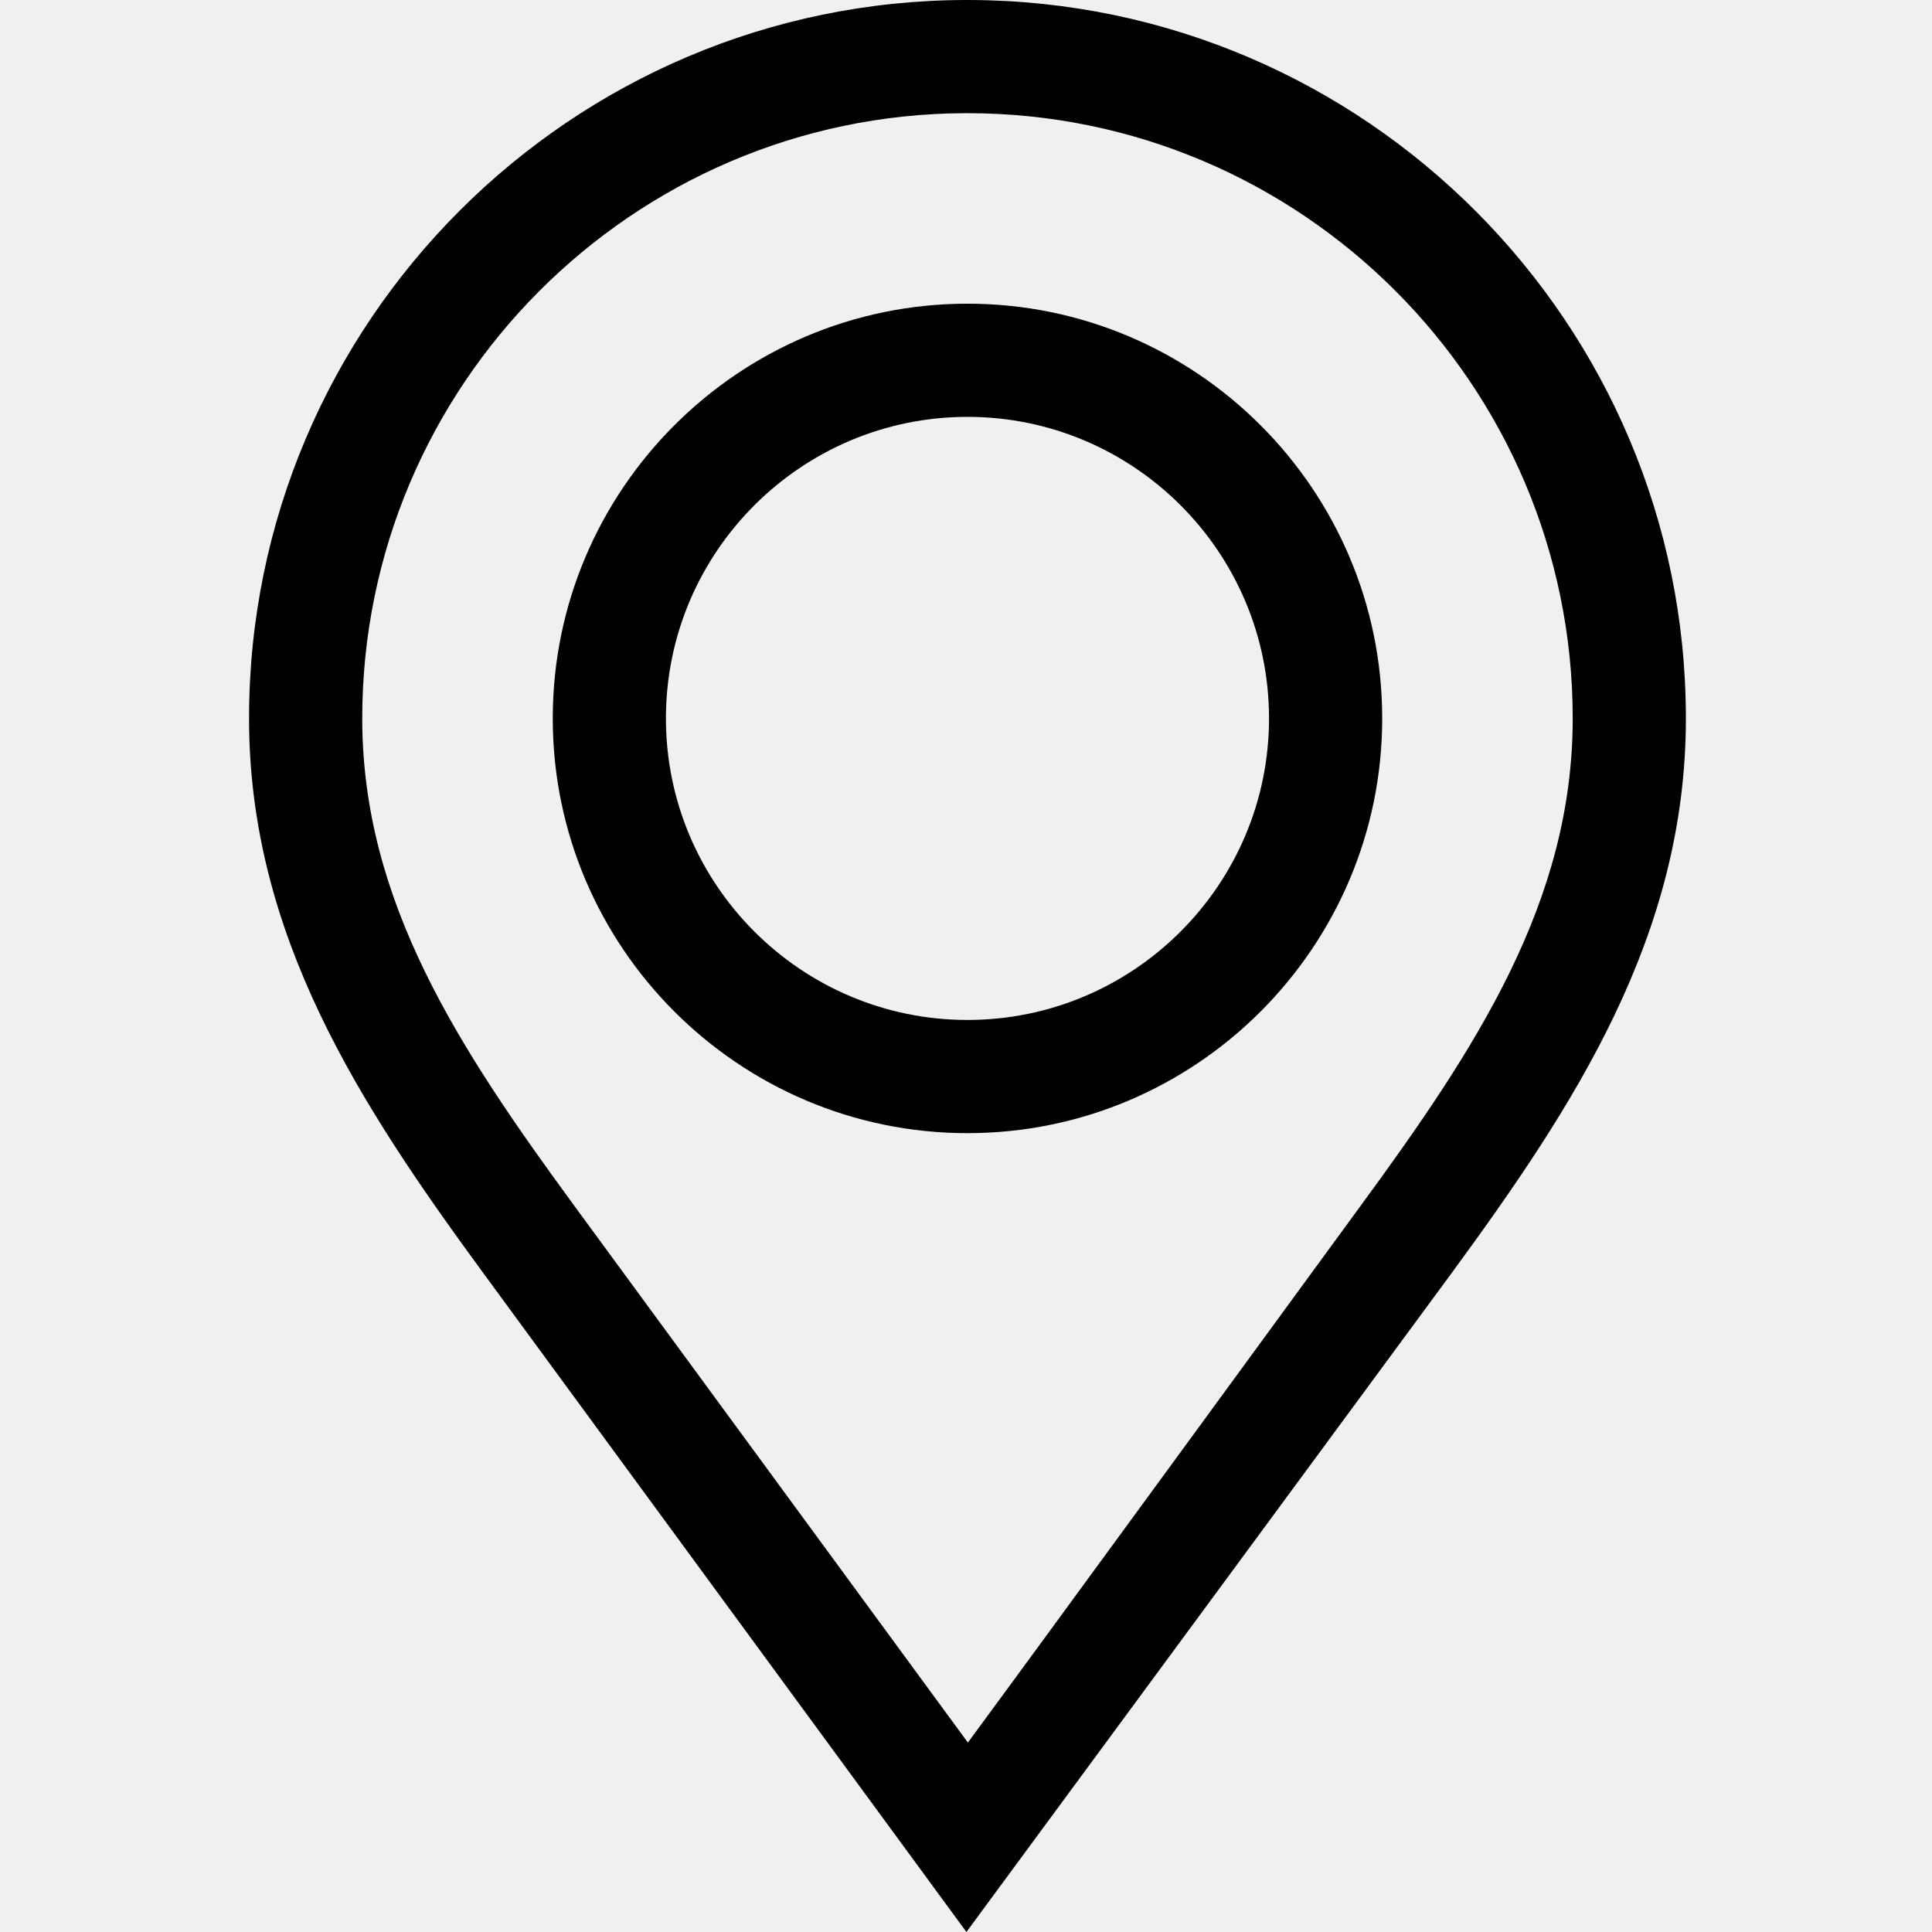
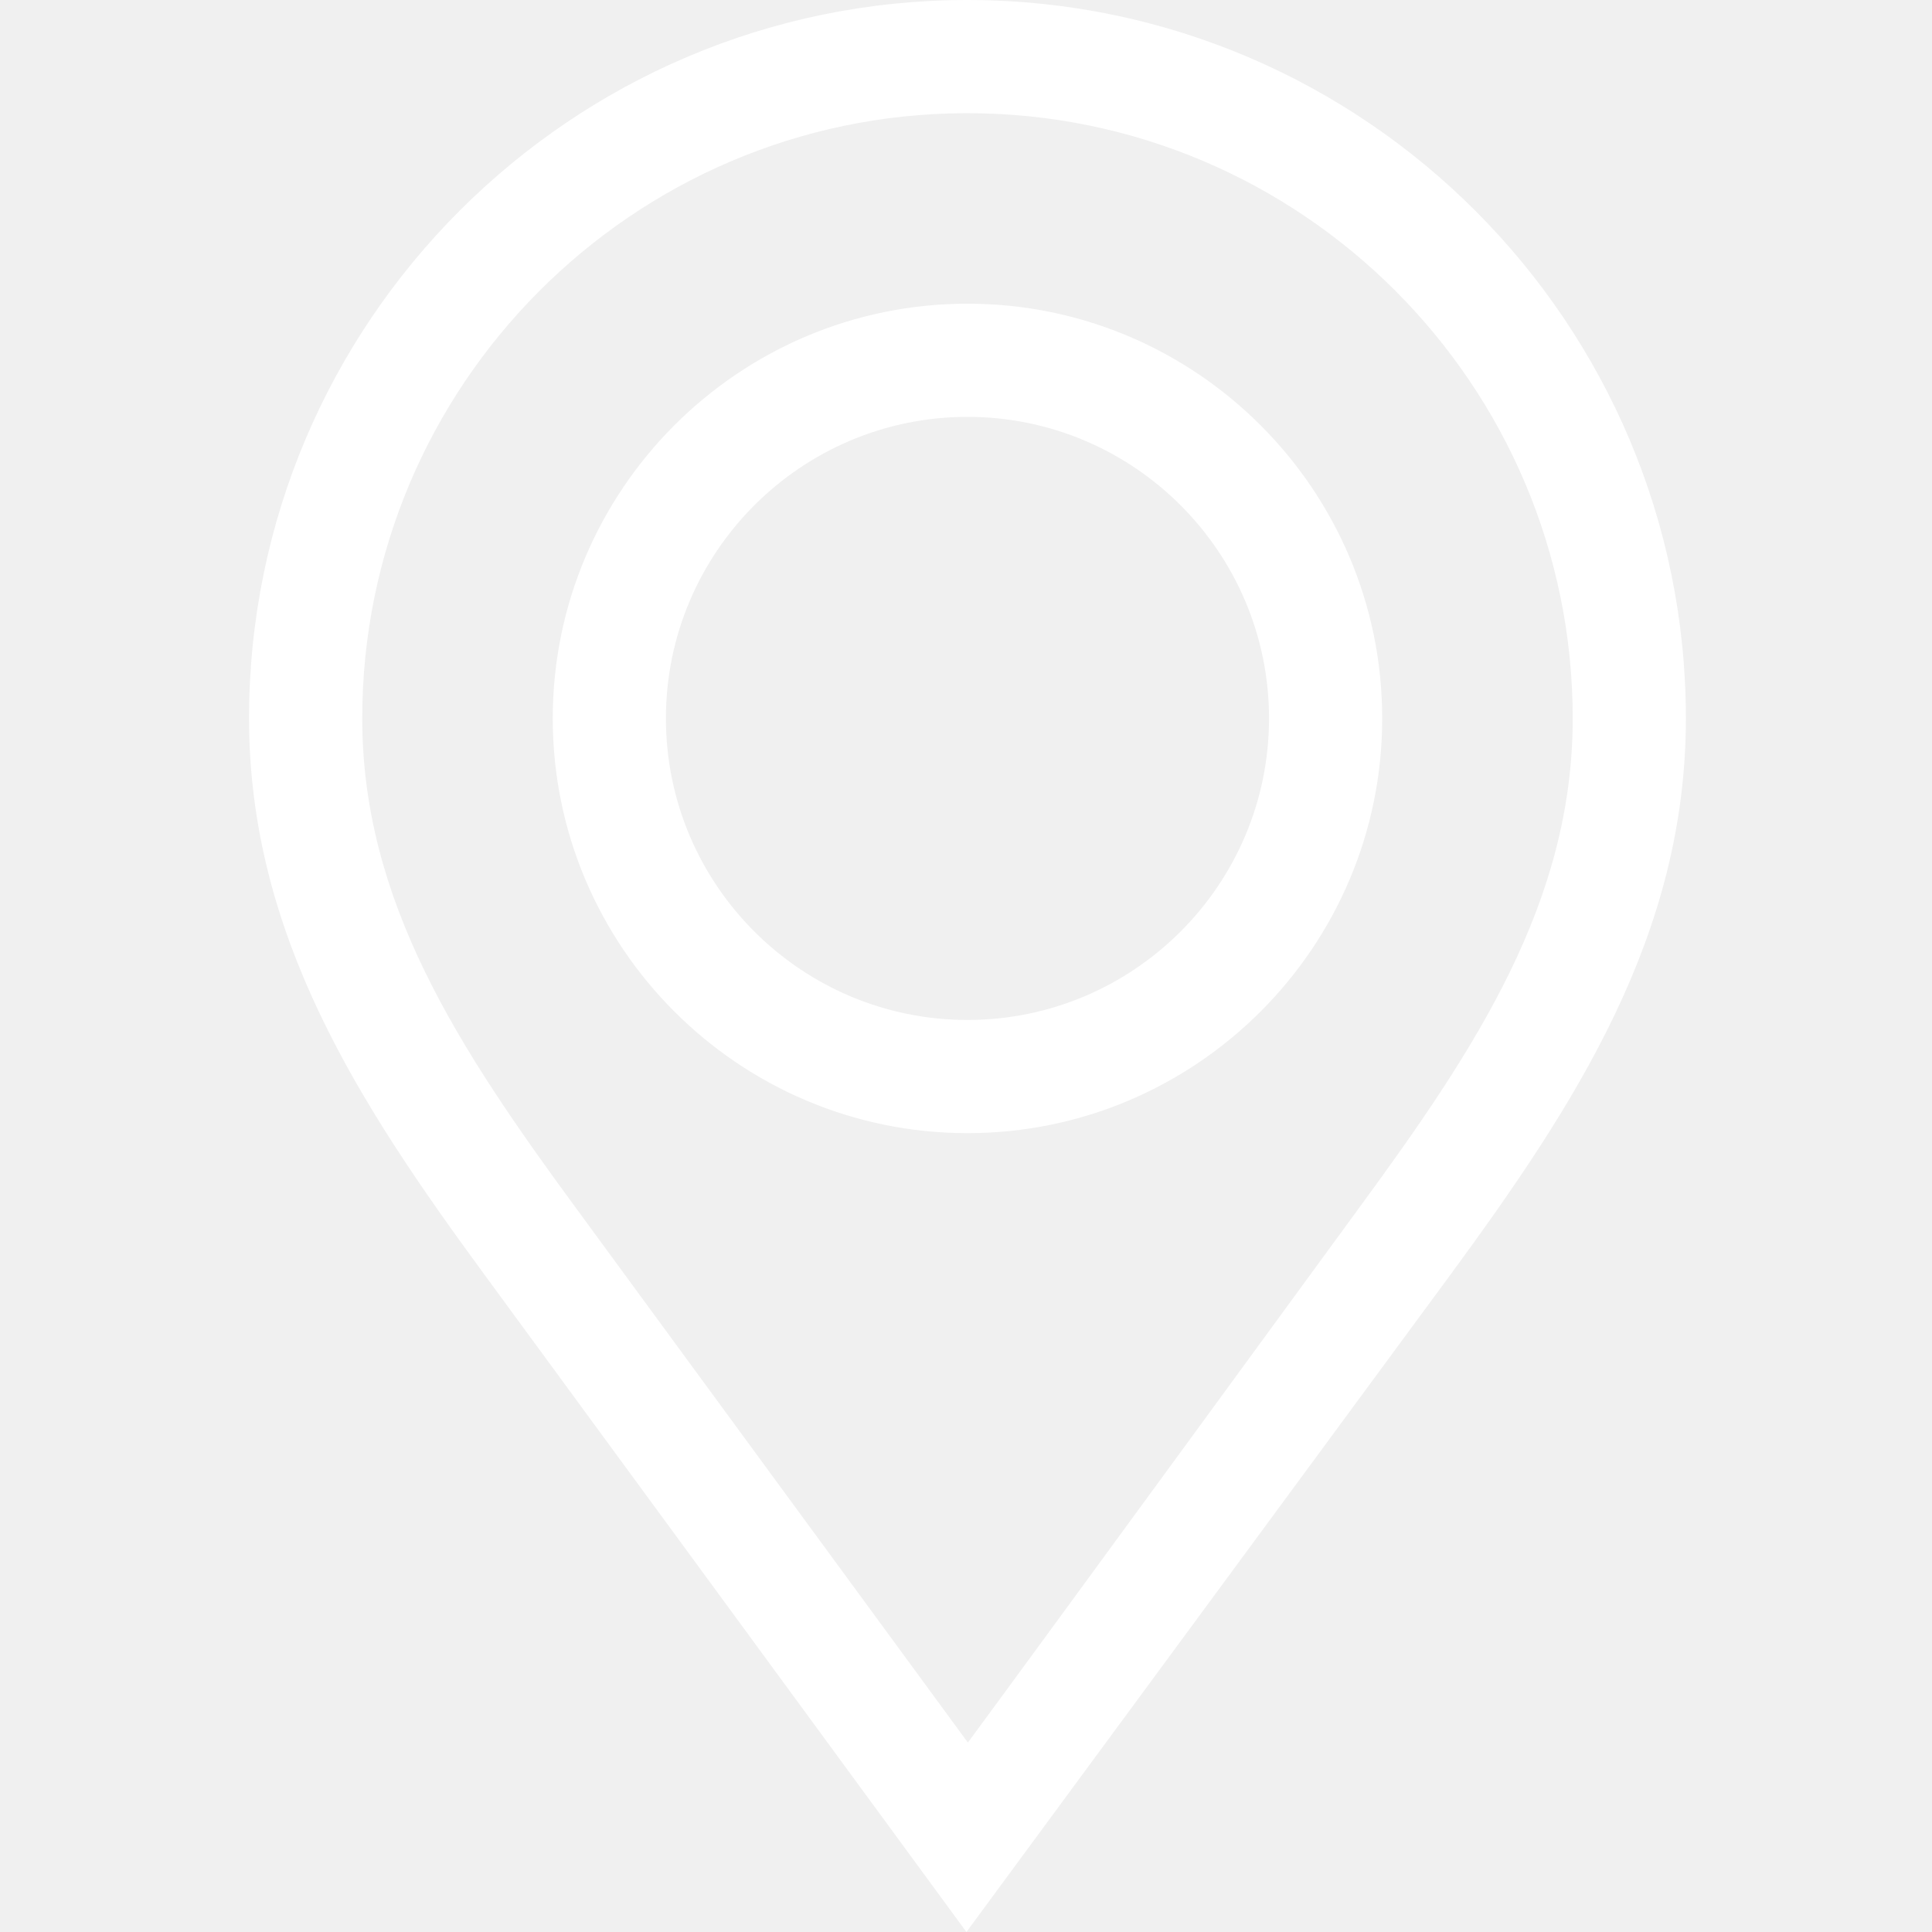
- <svg xmlns="http://www.w3.org/2000/svg" height="512pt" viewBox="-66 0 512 512.001" width="512pt">
+ <svg xmlns="http://www.w3.org/2000/svg" fill="#ffffff" height="512pt" viewBox="-66 0 512 512.001" width="512pt">
  <path d="m191.168.004-.801-.004c-104.969 0-190.367 85.406-190.367 190.387 0 57.555 29.418 102.445 62.195 147.148l127.918 174.465s120.906-164.148 128.469-174.461c32.777-44.703 62.195-89.594 62.195-147.148 0-104.723-84.98-189.973-189.609-190.387zm103.227 319.797c-7.57 10.328-87.004 119.121-103.898 141.996l-104.113-141.996c-30.852-42.078-56.387-80.859-56.387-129.414 0-88.191 71.535-159.988 159.625-160.391h.77c88.441 0 160.395 71.953 160.395 160.395 0 48.555-25.539 87.332-56.391 129.41zm0 0" />
  <path d="m190.391 80.48c-60.605 0-109.906 49.305-109.906 109.906 0 60.605 49.301 109.91 109.906 109.91 60.602 0 109.906-49.305 109.906-109.91 0-60.602-49.305-109.906-109.906-109.906zm0 189.82c-44.066 0-79.914-35.848-79.914-79.914 0-44.062 35.848-79.91 79.914-79.91 44.062 0 79.914 35.848 79.914 79.91 0 44.066-35.852 79.914-79.914 79.914zm0 0" />
</svg>
